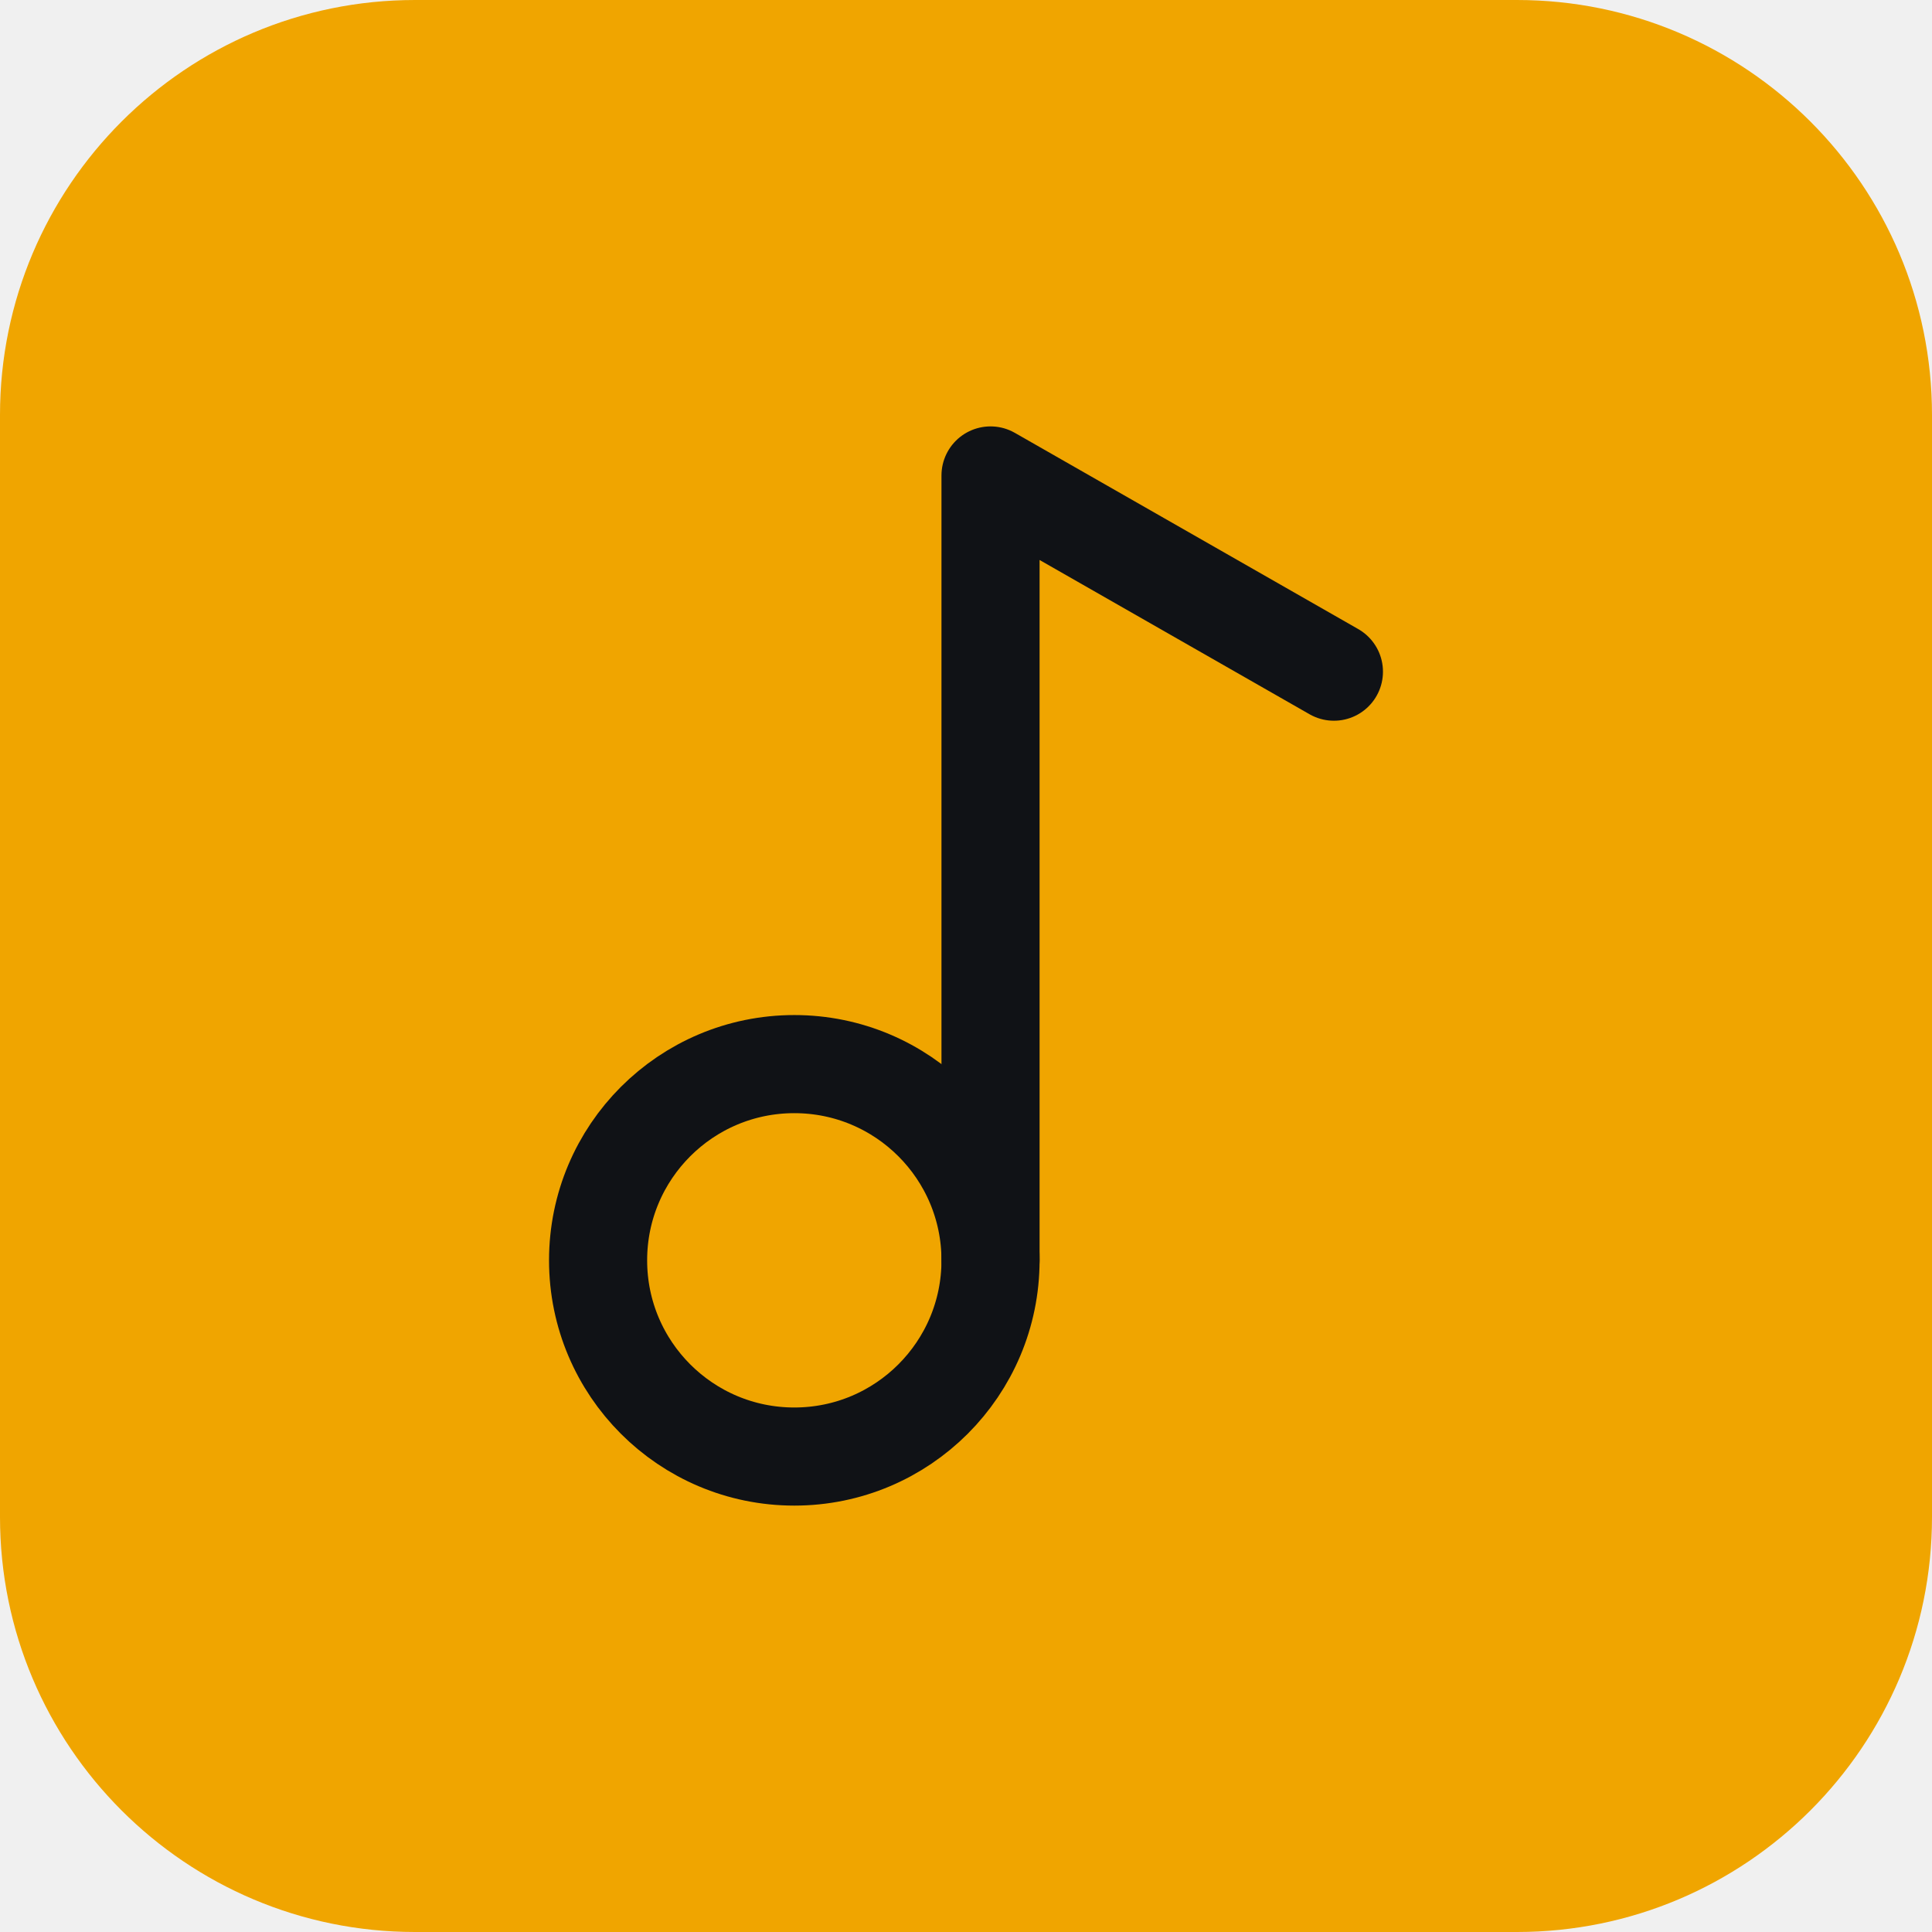
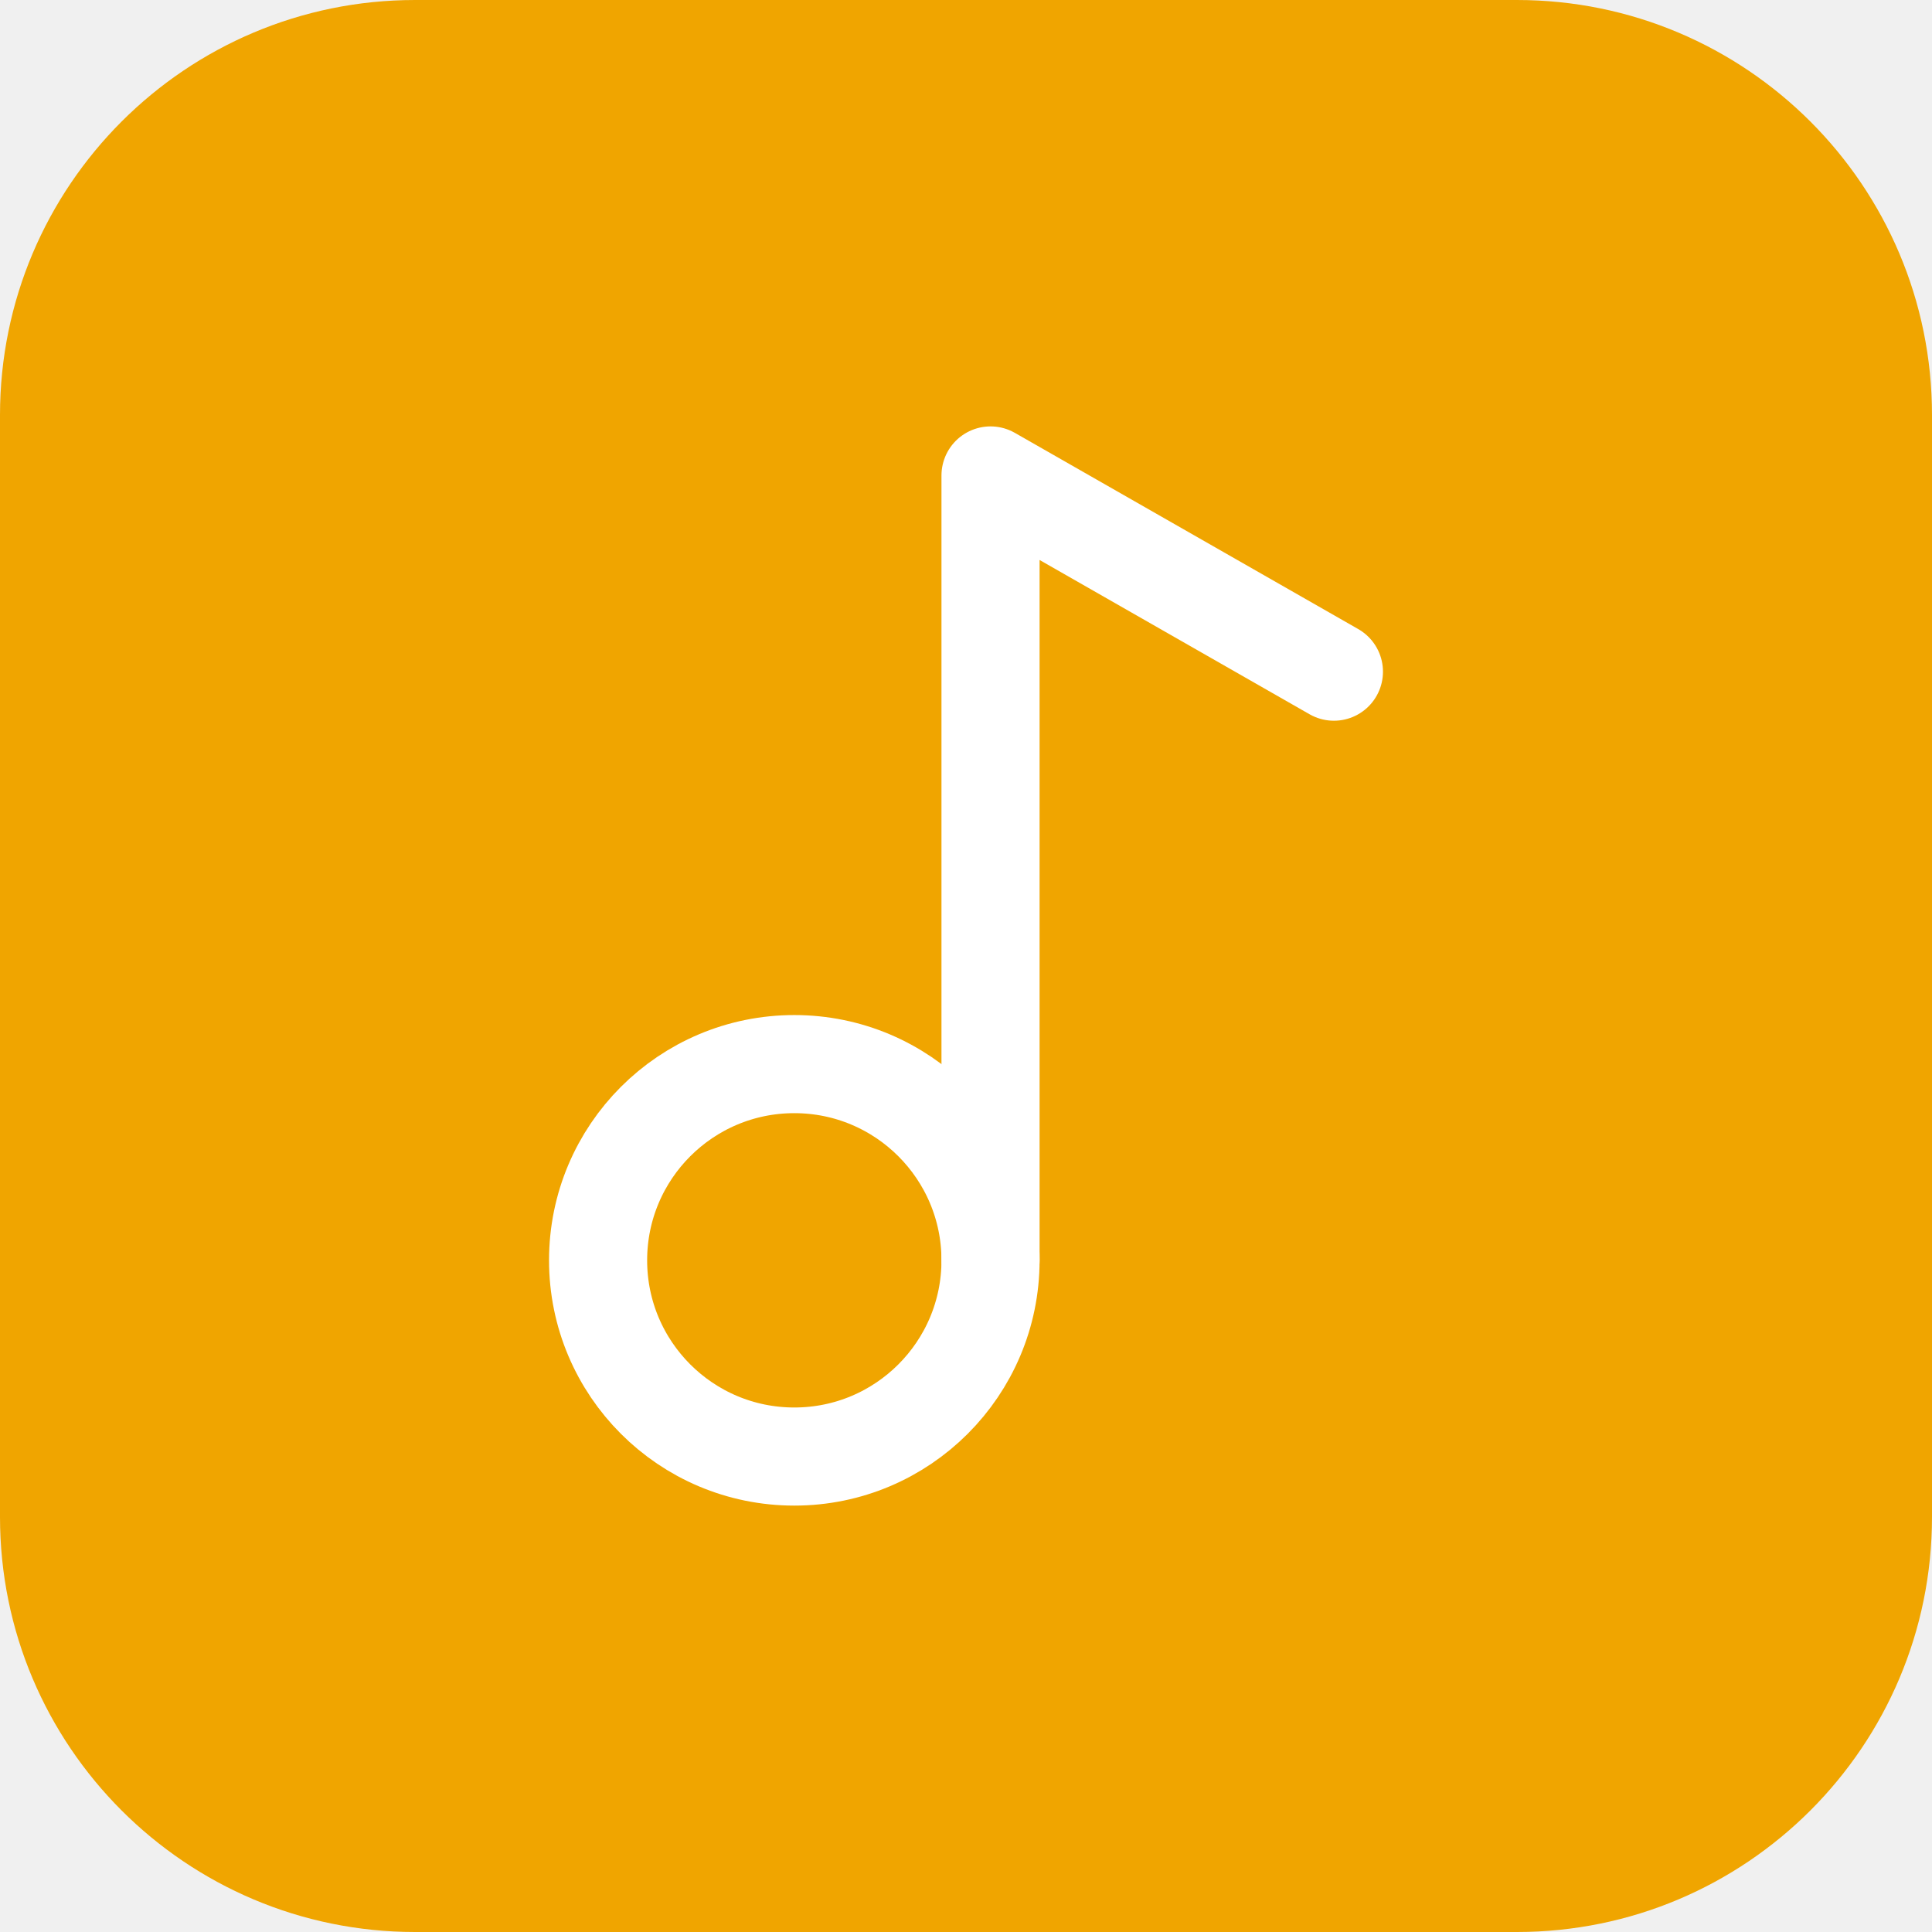
<svg xmlns="http://www.w3.org/2000/svg" width="1024" height="1024" viewBox="0 0 1024 1024" fill="none">
  <rect width="1024" height="1024" rx="220" fill="#f0a500" />
-   <g transform="translate(213 200) scale(26)" fill="none" stroke="#101216" stroke-width="2" stroke-linecap="round" stroke-linejoin="round">
+   <g transform="translate(213 200) scale(26)" fill="none" stroke="#ffffff" stroke-width="2" stroke-linecap="round" stroke-linejoin="round">
    <circle cx="8" cy="18" r="4" />
    <path d="M12 18V2l7 4" />
  </g>
</svg>
